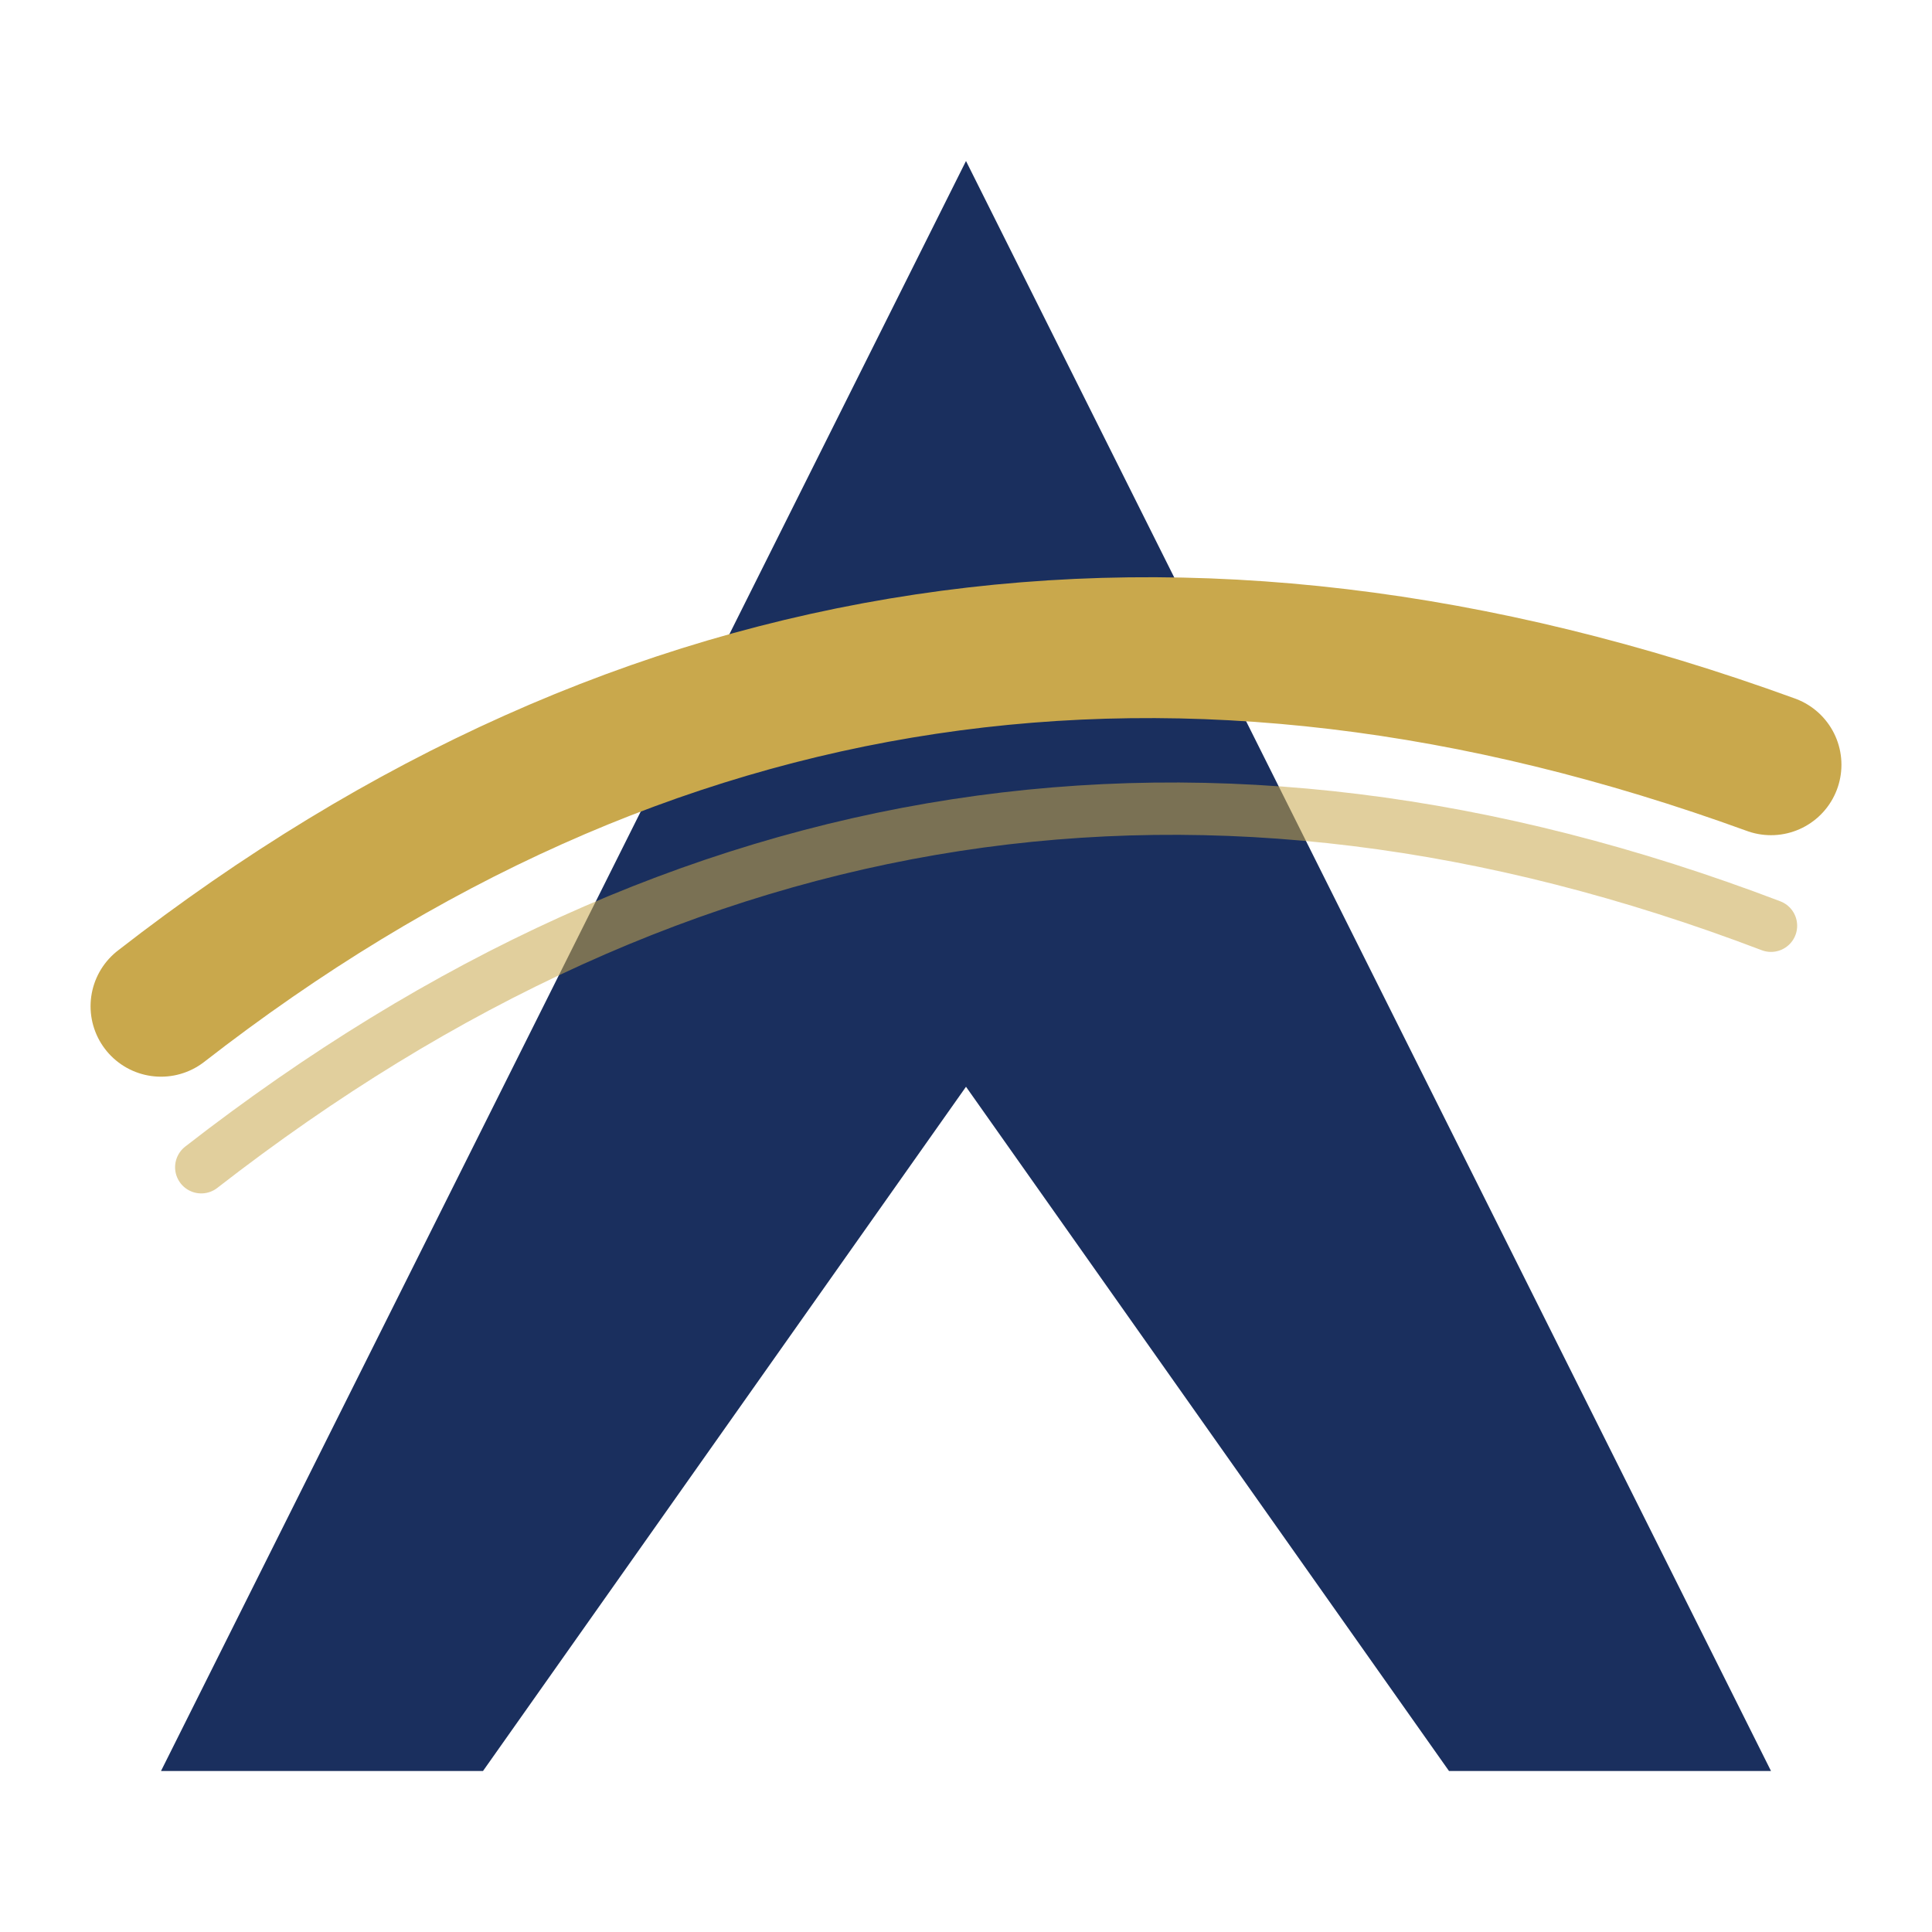
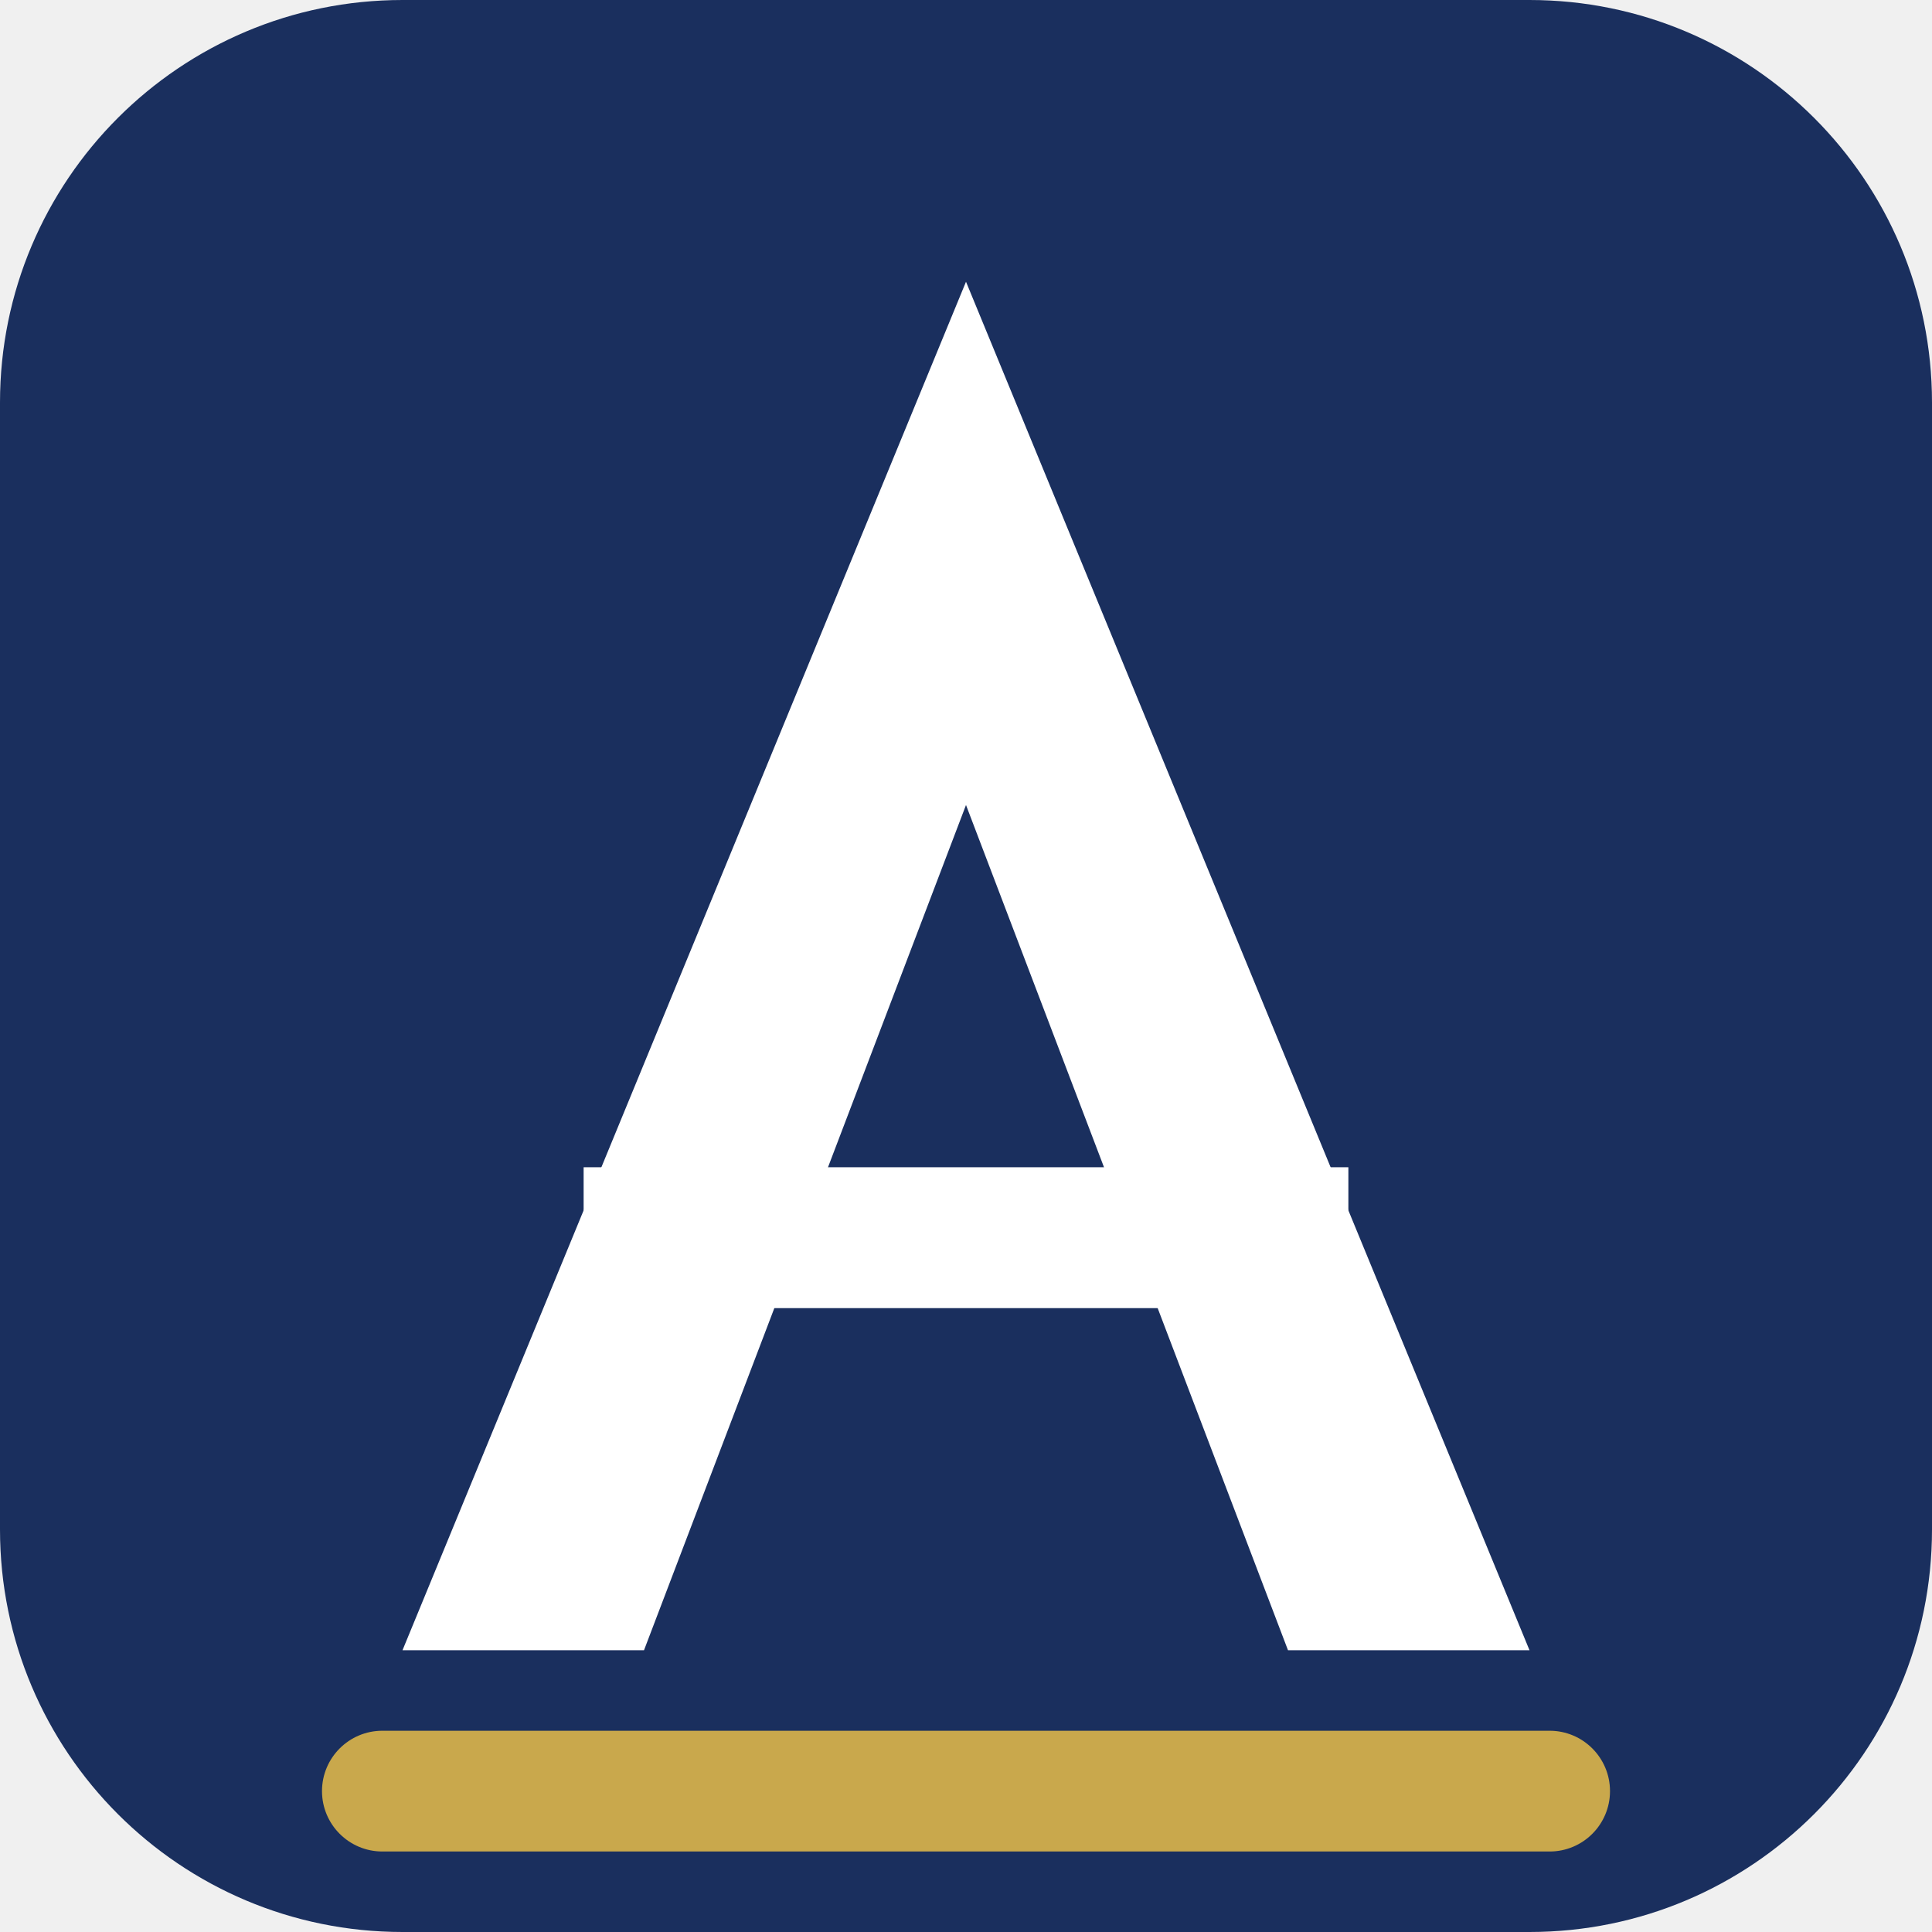
<svg xmlns="http://www.w3.org/2000/svg" viewBox="0 0 48 48">
-   <rect width="48" height="48" fill="#ffffff" />
-   <polygon points="24,4 44,44 36,44 24,27 12,44 4,44" fill="#1a2f5e" />
-   <path d="M4,25 Q22,11 44,19" stroke="#c9a84c" stroke-width="3.5" fill="none" stroke-linecap="round" />
-   <path d="M5,29 Q23,15 44,23" stroke="#c9a84c" stroke-width="1.3" fill="none" stroke-linecap="round" opacity="0.55" />
+   <rect width="48" height="48" rx="10" fill="#1a2f5e" />
+   <polygon points="24,7 38,41 32,41 24,20 16,41 10,41" fill="#ffffff" />
+   <rect x="14.5" y="29" width="19" height="3.5" fill="#ffffff" />
+   <rect x="8" y="43" width="32" height="3" rx="1.5" fill="#c9a84c" />
</svg>
